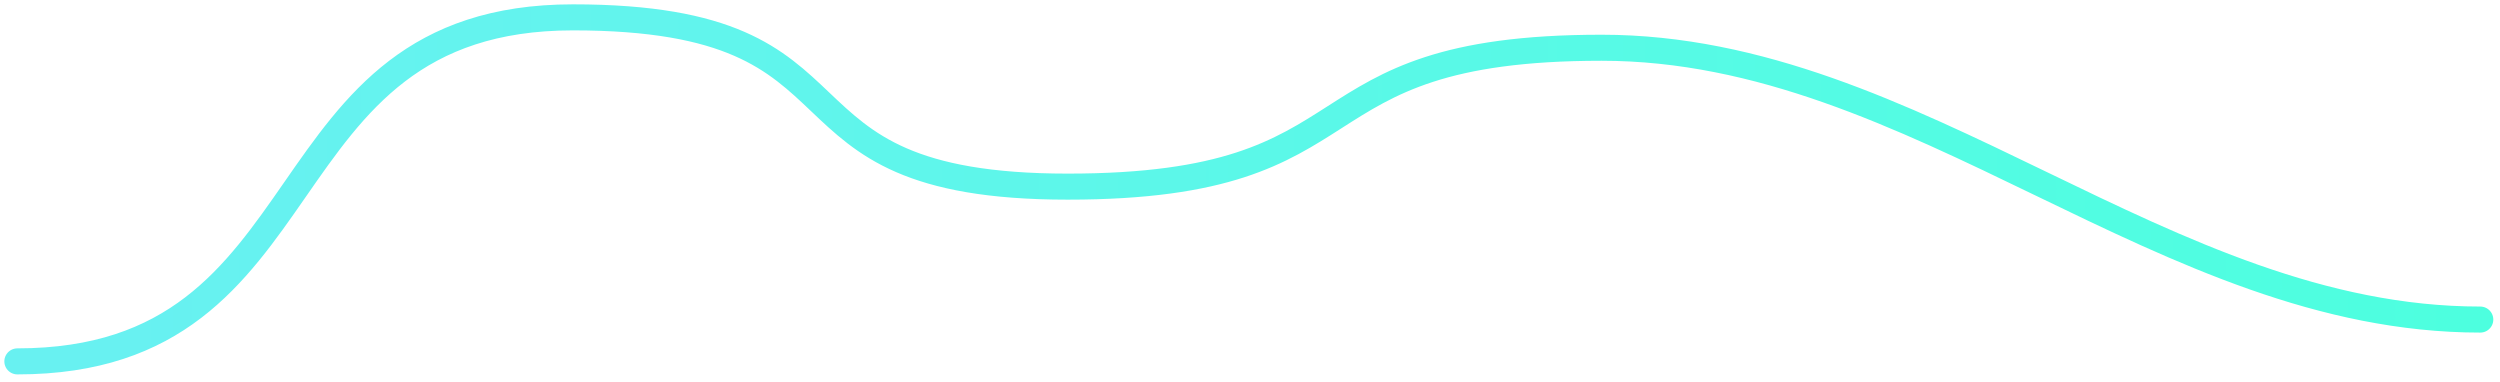
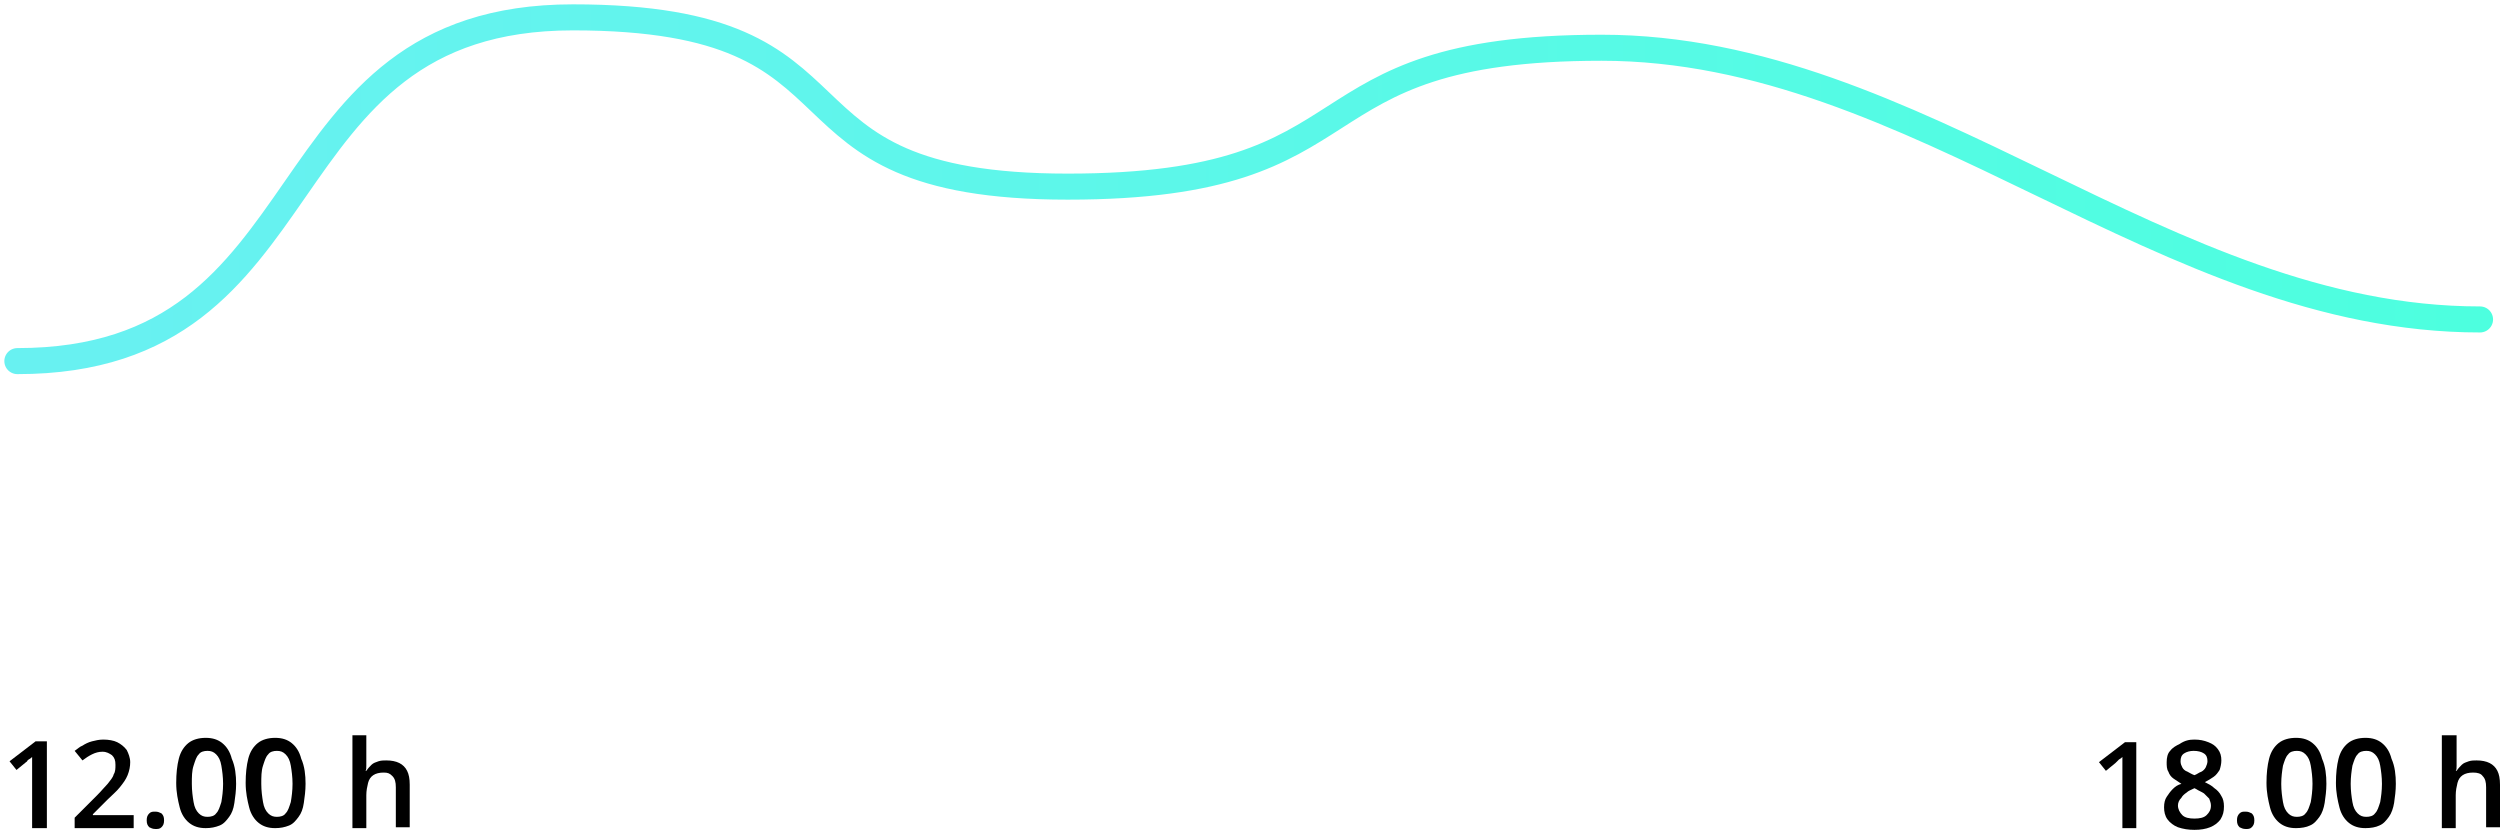
- <svg xmlns="http://www.w3.org/2000/svg" width="288" height="44" viewBox="0 0 288 44" fill="none">
-   <path d="M2 41.631C38.474 41.631 29.526 2 66 2C102.474 2 86.525 21.5 123 21.5C159.474 21.5 148.026 5.5 184.5 5.5C220.974 5.5 249.253 36.814 285.728 36.814" stroke="url(#paint0_linear_106_1029)" stroke-width="3" stroke-linecap="round" />
-   <defs>
-     <linearGradient id="paint0_linear_106_1029" x1="285.728" y1="-27.009" x2="12.344" y2="-27.009" gradientUnits="userSpaceOnUse">
-       <stop stop-color="#4DFFDF" />
-       <stop offset="1" stop-color="#68F1F1" />
-     </linearGradient>
-   </defs>
+ <svg xmlns="http://www.w3.org/2000/svg" version="1.1" id="Ebene_1" x="0px" y="0px" viewBox="0 0 288 96.5" style="enable-background:new 0 0 288 96.5;" xml:space="preserve">
+   <style type="text/css">
+ 	.st0{fill:none;stroke:url(#SVGID_1_);stroke-width:3;stroke-linecap:round;}
+ 	.st1{fill:#000000;}
+ </style>
+   <linearGradient id="SVGID_1_" gradientUnits="userSpaceOnUse" x1="285.728" y1="24.185" x2="12.344" y2="24.185" gradientTransform="matrix(1 0 0 -1 0 46)">
+     <stop offset="0" style="stop-color:#4DFFDF" />
+     <stop offset="1" style="stop-color:#68F1F1" />
+   </linearGradient>
+   <path class="st0" d="M2,41.6C38.5,41.6,29.5,2,66,2c36.5,0,20.5,19.5,57,19.5c36.5,0,25-16,61.5-16s64.8,31.3,101.2,31.3" />
+   <g>
+     <path class="st1" d="M5.4,95.4H3.7v-6.4c0-0.2,0-0.4,0-0.6c0-0.2,0-0.4,0-0.6s0-0.4,0-0.6c-0.1,0.1-0.2,0.2-0.4,0.3   S3.2,87.7,3,87.8l-1.1,0.9l-0.8-1l3-2.3h1.3V95.4z" />
+     <path class="st1" d="M15.4,95.4H8.6v-1.2l2.6-2.6c0.5-0.5,0.9-1,1.2-1.3c0.3-0.4,0.6-0.7,0.7-1.1c0.2-0.3,0.2-0.7,0.2-1.1   c0-0.5-0.1-0.8-0.4-1.1c-0.3-0.2-0.6-0.4-1.1-0.4c-0.4,0-0.8,0.1-1.2,0.3s-0.7,0.4-1.1,0.7l-0.9-1.1c0.3-0.2,0.6-0.5,0.9-0.6   c0.3-0.2,0.7-0.4,1.1-0.5s0.8-0.2,1.3-0.2c0.6,0,1.2,0.1,1.6,0.3s0.8,0.5,1.1,0.9c0.2,0.4,0.4,0.9,0.4,1.4c0,0.5-0.1,1-0.3,1.5   c-0.2,0.5-0.5,0.9-0.9,1.4s-0.9,0.9-1.4,1.4l-1.7,1.7v0.1h4.7V95.4z" />
+     <path class="st1" d="M16.9,94.5c0-0.4,0.1-0.6,0.3-0.8c0.2-0.2,0.4-0.2,0.7-0.2s0.5,0.1,0.7,0.2c0.2,0.2,0.3,0.4,0.3,0.8   c0,0.4-0.1,0.6-0.3,0.8c-0.2,0.2-0.4,0.2-0.7,0.2s-0.5-0.1-0.7-0.2C17,95.1,16.9,94.9,16.9,94.5z" />
+     <path class="st1" d="M27.2,90.3c0,0.8-0.1,1.5-0.2,2.2s-0.3,1.2-0.6,1.6c-0.3,0.4-0.6,0.8-1.1,1s-1,0.3-1.6,0.3   c-0.8,0-1.4-0.2-1.9-0.6c-0.5-0.4-0.9-1-1.1-1.8c-0.2-0.8-0.4-1.7-0.4-2.8c0-1.1,0.1-2,0.3-2.8c0.2-0.8,0.6-1.4,1.1-1.8   s1.2-0.6,2-0.6c0.8,0,1.4,0.2,1.9,0.6c0.5,0.4,0.9,1,1.1,1.8C27.1,88.3,27.2,89.3,27.2,90.3z M22.1,90.3c0,0.8,0.1,1.5,0.2,2.1   c0.1,0.6,0.3,1,0.6,1.3s0.6,0.4,1,0.4s0.8-0.1,1-0.4c0.3-0.3,0.4-0.7,0.6-1.3c0.1-0.6,0.2-1.3,0.2-2.1c0-0.8-0.1-1.5-0.2-2.1   c-0.1-0.6-0.3-1-0.6-1.3c-0.3-0.3-0.6-0.4-1-0.4s-0.8,0.1-1,0.4c-0.3,0.3-0.4,0.7-0.6,1.3C22.1,88.8,22.1,89.5,22.1,90.3z" />
+     <path class="st1" d="M35.2,90.3c0,0.8-0.1,1.5-0.2,2.2s-0.3,1.2-0.6,1.6c-0.3,0.4-0.6,0.8-1.1,1s-1,0.3-1.6,0.3   c-0.8,0-1.4-0.2-1.9-0.6c-0.5-0.4-0.9-1-1.1-1.8c-0.2-0.8-0.4-1.7-0.4-2.8c0-1.1,0.1-2,0.3-2.8c0.2-0.8,0.6-1.4,1.1-1.8   s1.2-0.6,2-0.6c0.8,0,1.4,0.2,1.9,0.6c0.5,0.4,0.9,1,1.1,1.8C35.1,88.3,35.2,89.3,35.2,90.3z M30.1,90.3c0,0.8,0.1,1.5,0.2,2.1   c0.1,0.6,0.3,1,0.6,1.3s0.6,0.4,1,0.4s0.8-0.1,1-0.4c0.3-0.3,0.4-0.7,0.6-1.3c0.1-0.6,0.2-1.3,0.2-2.1c0-0.8-0.1-1.5-0.2-2.1   c-0.1-0.6-0.3-1-0.6-1.3c-0.3-0.3-0.6-0.4-1-0.4s-0.8,0.1-1,0.4c-0.3,0.3-0.4,0.7-0.6,1.3C30.1,88.8,30.1,89.5,30.1,90.3z" />
+     <path class="st1" d="M42.2,84.7v2.7c0,0.3,0,0.5,0,0.8c0,0.3,0,0.5-0.1,0.6h0.1c0.2-0.3,0.4-0.5,0.6-0.7s0.5-0.3,0.8-0.4   c0.3-0.1,0.6-0.1,0.9-0.1c0.6,0,1.1,0.1,1.5,0.3c0.4,0.2,0.7,0.5,0.9,0.9c0.2,0.4,0.3,0.9,0.3,1.6v4.9h-1.6v-4.6   c0-0.6-0.1-1-0.4-1.3S44.7,89,44.2,89c-0.5,0-0.9,0.1-1.2,0.3c-0.3,0.2-0.5,0.5-0.6,0.9c-0.1,0.4-0.2,0.9-0.2,1.4v3.8h-1.6V84.7   H42.2z" />
+   </g>
+   <g>
+     <path class="st1" d="M246.1,95.4h-1.6v-6.4c0-0.2,0-0.4,0-0.6c0-0.2,0-0.4,0-0.6s0-0.4,0-0.6c-0.1,0.1-0.2,0.2-0.4,0.3   c-0.1,0.1-0.3,0.3-0.4,0.4l-1.1,0.9l-0.8-1l3-2.3h1.3V95.4z" />
+     <path class="st1" d="M252.8,85.2c0.6,0,1.1,0.1,1.6,0.3c0.5,0.2,0.8,0.4,1.1,0.8s0.4,0.8,0.4,1.3c0,0.4-0.1,0.8-0.2,1.1   c-0.2,0.3-0.4,0.6-0.7,0.8c-0.3,0.2-0.6,0.4-1,0.6c0.4,0.2,0.8,0.4,1.1,0.7c0.3,0.2,0.6,0.5,0.8,0.9c0.2,0.3,0.3,0.7,0.3,1.2   c0,0.6-0.1,1-0.4,1.5c-0.3,0.4-0.7,0.7-1.2,0.9c-0.5,0.2-1.1,0.3-1.8,0.3c-0.7,0-1.3-0.1-1.9-0.3c-0.5-0.2-0.9-0.5-1.2-0.9   c-0.3-0.4-0.4-0.9-0.4-1.4c0-0.5,0.1-0.9,0.3-1.2c0.2-0.3,0.4-0.6,0.7-0.9s0.6-0.5,1-0.6c-0.3-0.2-0.6-0.4-0.9-0.6   c-0.3-0.2-0.5-0.5-0.6-0.8c-0.2-0.3-0.2-0.7-0.2-1.1c0-0.5,0.1-1,0.4-1.3c0.3-0.4,0.7-0.6,1.1-0.8   C251.7,85.3,252.2,85.2,252.8,85.2z M250.9,92.8c0,0.4,0.2,0.8,0.5,1.1c0.3,0.3,0.8,0.4,1.4,0.4c0.6,0,1.1-0.1,1.4-0.4   c0.3-0.3,0.5-0.6,0.5-1.1c0-0.3-0.1-0.5-0.2-0.8c-0.2-0.2-0.4-0.4-0.6-0.6c-0.3-0.2-0.6-0.3-0.9-0.5l-0.2-0.1   c-0.4,0.2-0.7,0.3-0.9,0.5c-0.3,0.2-0.5,0.4-0.6,0.6C251,92.2,250.9,92.5,250.9,92.8z M252.7,86.5c-0.4,0-0.8,0.1-1.1,0.3   c-0.3,0.2-0.4,0.5-0.4,0.9c0,0.3,0.1,0.5,0.2,0.7c0.1,0.2,0.3,0.4,0.6,0.5c0.2,0.1,0.5,0.3,0.8,0.4c0.3-0.1,0.5-0.3,0.8-0.4   c0.2-0.1,0.4-0.3,0.5-0.5c0.1-0.2,0.2-0.5,0.2-0.7c0-0.4-0.1-0.7-0.4-0.9C253.6,86.6,253.2,86.5,252.7,86.5z" />
+     <path class="st1" d="M257.7,94.5c0-0.4,0.1-0.6,0.3-0.8c0.2-0.2,0.4-0.2,0.7-0.2c0.3,0,0.5,0.1,0.7,0.2c0.2,0.2,0.3,0.4,0.3,0.8   c0,0.4-0.1,0.6-0.3,0.8c-0.2,0.2-0.4,0.2-0.7,0.2c-0.3,0-0.5-0.1-0.7-0.2C257.8,95.1,257.7,94.9,257.7,94.5z" />
+     <path class="st1" d="M268,90.3c0,0.8-0.1,1.5-0.2,2.2c-0.1,0.6-0.3,1.2-0.6,1.6c-0.3,0.4-0.6,0.8-1.1,1c-0.4,0.2-1,0.3-1.6,0.3   c-0.8,0-1.4-0.2-1.9-0.6c-0.5-0.4-0.9-1-1.1-1.8c-0.2-0.8-0.4-1.7-0.4-2.8c0-1.1,0.1-2,0.3-2.8c0.2-0.8,0.6-1.4,1.1-1.8   c0.5-0.4,1.2-0.6,2-0.6c0.8,0,1.4,0.2,1.9,0.6c0.5,0.4,0.9,1,1.1,1.8C267.9,88.3,268,89.3,268,90.3z M262.8,90.3   c0,0.8,0.1,1.5,0.2,2.1c0.1,0.6,0.3,1,0.6,1.3s0.6,0.4,1,0.4c0.4,0,0.8-0.1,1-0.4c0.3-0.3,0.4-0.7,0.6-1.3c0.1-0.6,0.2-1.3,0.2-2.1   c0-0.8-0.1-1.5-0.2-2.1c-0.1-0.6-0.3-1-0.6-1.3c-0.3-0.3-0.6-0.4-1-0.4s-0.8,0.1-1,0.4c-0.3,0.3-0.4,0.7-0.6,1.3   C262.9,88.8,262.8,89.5,262.8,90.3z" />
+     <path class="st1" d="M276,90.3c0,0.8-0.1,1.5-0.2,2.2c-0.1,0.6-0.3,1.2-0.6,1.6c-0.3,0.4-0.6,0.8-1.1,1c-0.4,0.2-1,0.3-1.6,0.3   c-0.8,0-1.4-0.2-1.9-0.6c-0.5-0.4-0.9-1-1.1-1.8c-0.2-0.8-0.4-1.7-0.4-2.8c0-1.1,0.1-2,0.3-2.8c0.2-0.8,0.6-1.4,1.1-1.8   c0.5-0.4,1.2-0.6,2-0.6c0.8,0,1.4,0.2,1.9,0.6c0.5,0.4,0.9,1,1.1,1.8C275.9,88.3,276,89.3,276,90.3z M270.8,90.3   c0,0.8,0.1,1.5,0.2,2.1c0.1,0.6,0.3,1,0.6,1.3s0.6,0.4,1,0.4c0.4,0,0.8-0.1,1-0.4c0.3-0.3,0.4-0.7,0.6-1.3c0.1-0.6,0.2-1.3,0.2-2.1   c0-0.8-0.1-1.5-0.2-2.1c-0.1-0.6-0.3-1-0.6-1.3c-0.3-0.3-0.6-0.4-1-0.4s-0.8,0.1-1,0.4c-0.3,0.3-0.4,0.7-0.6,1.3   C270.9,88.8,270.8,89.5,270.8,90.3z" />
+     <path class="st1" d="M283,84.7v2.7c0,0.3,0,0.5,0,0.8c0,0.3,0,0.5-0.1,0.6h0.1c0.2-0.3,0.4-0.5,0.6-0.7s0.5-0.3,0.8-0.4   c0.3-0.1,0.6-0.1,0.9-0.1c0.6,0,1.1,0.1,1.5,0.3c0.4,0.2,0.7,0.5,0.9,0.9c0.2,0.4,0.3,0.9,0.3,1.6v4.9h-1.6v-4.6   c0-0.6-0.1-1-0.4-1.3c-0.2-0.3-0.6-0.4-1.1-0.4c-0.5,0-0.9,0.1-1.2,0.3c-0.3,0.2-0.5,0.5-0.6,0.9c-0.1,0.4-0.2,0.9-0.2,1.4v3.8   h-1.6V84.7H283z" />
+   </g>
</svg>
